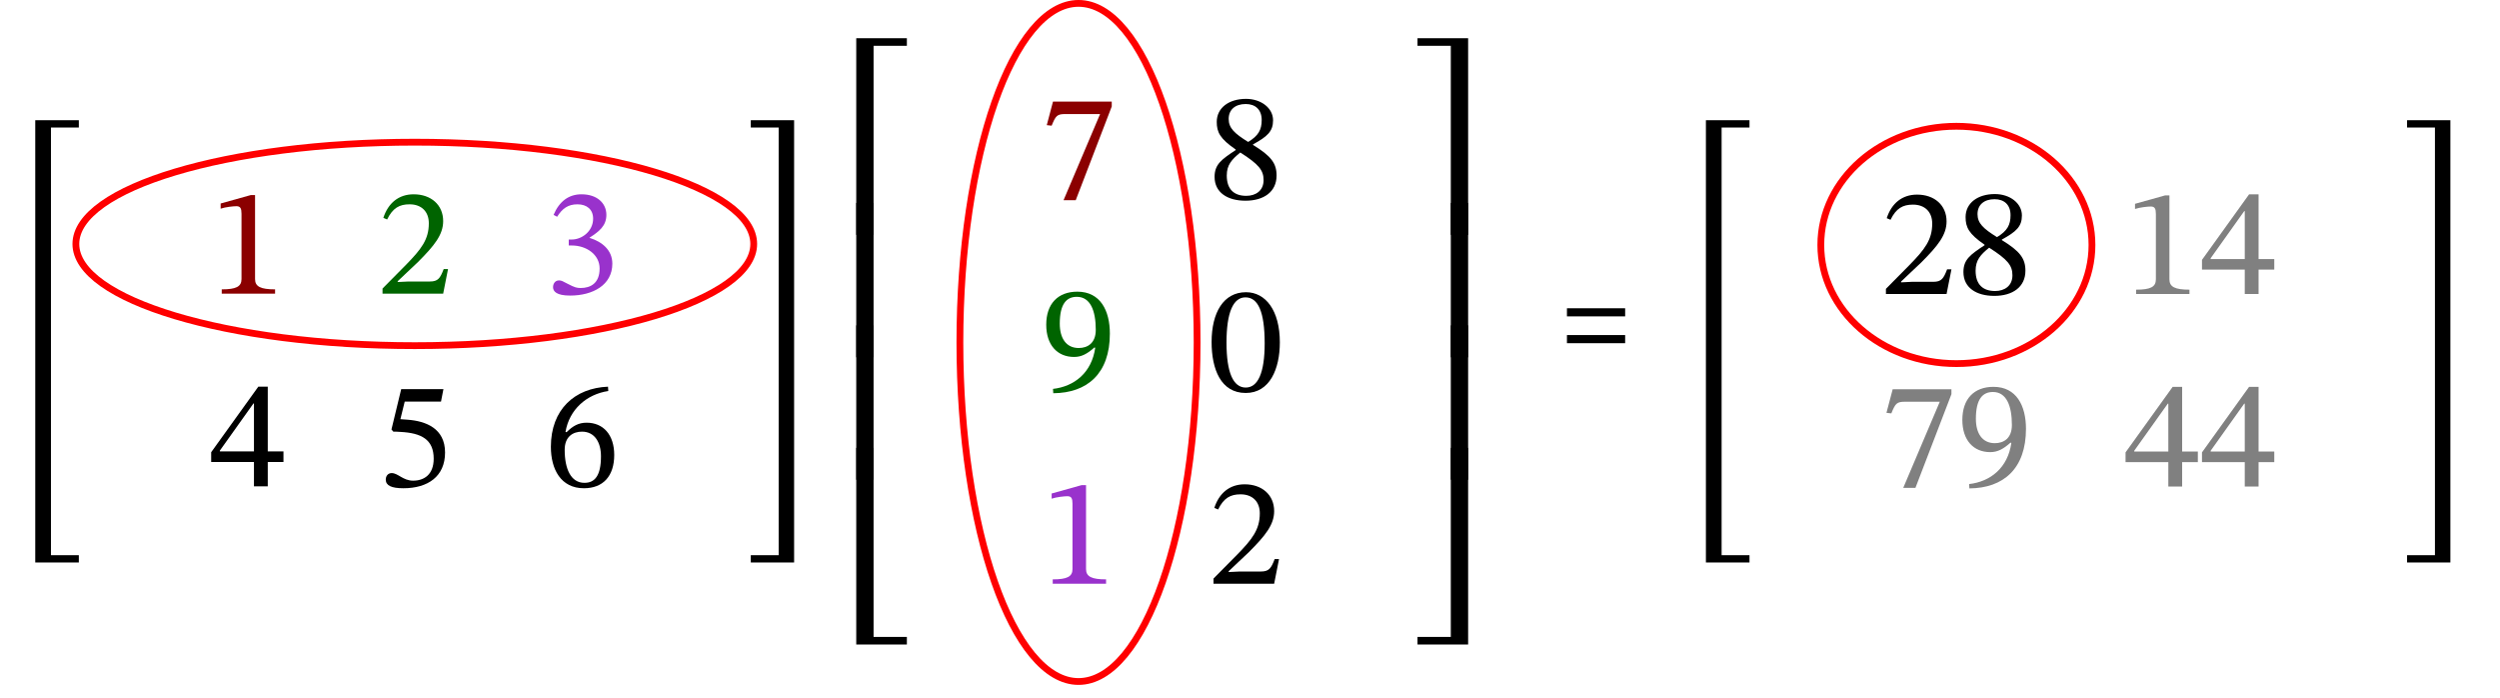
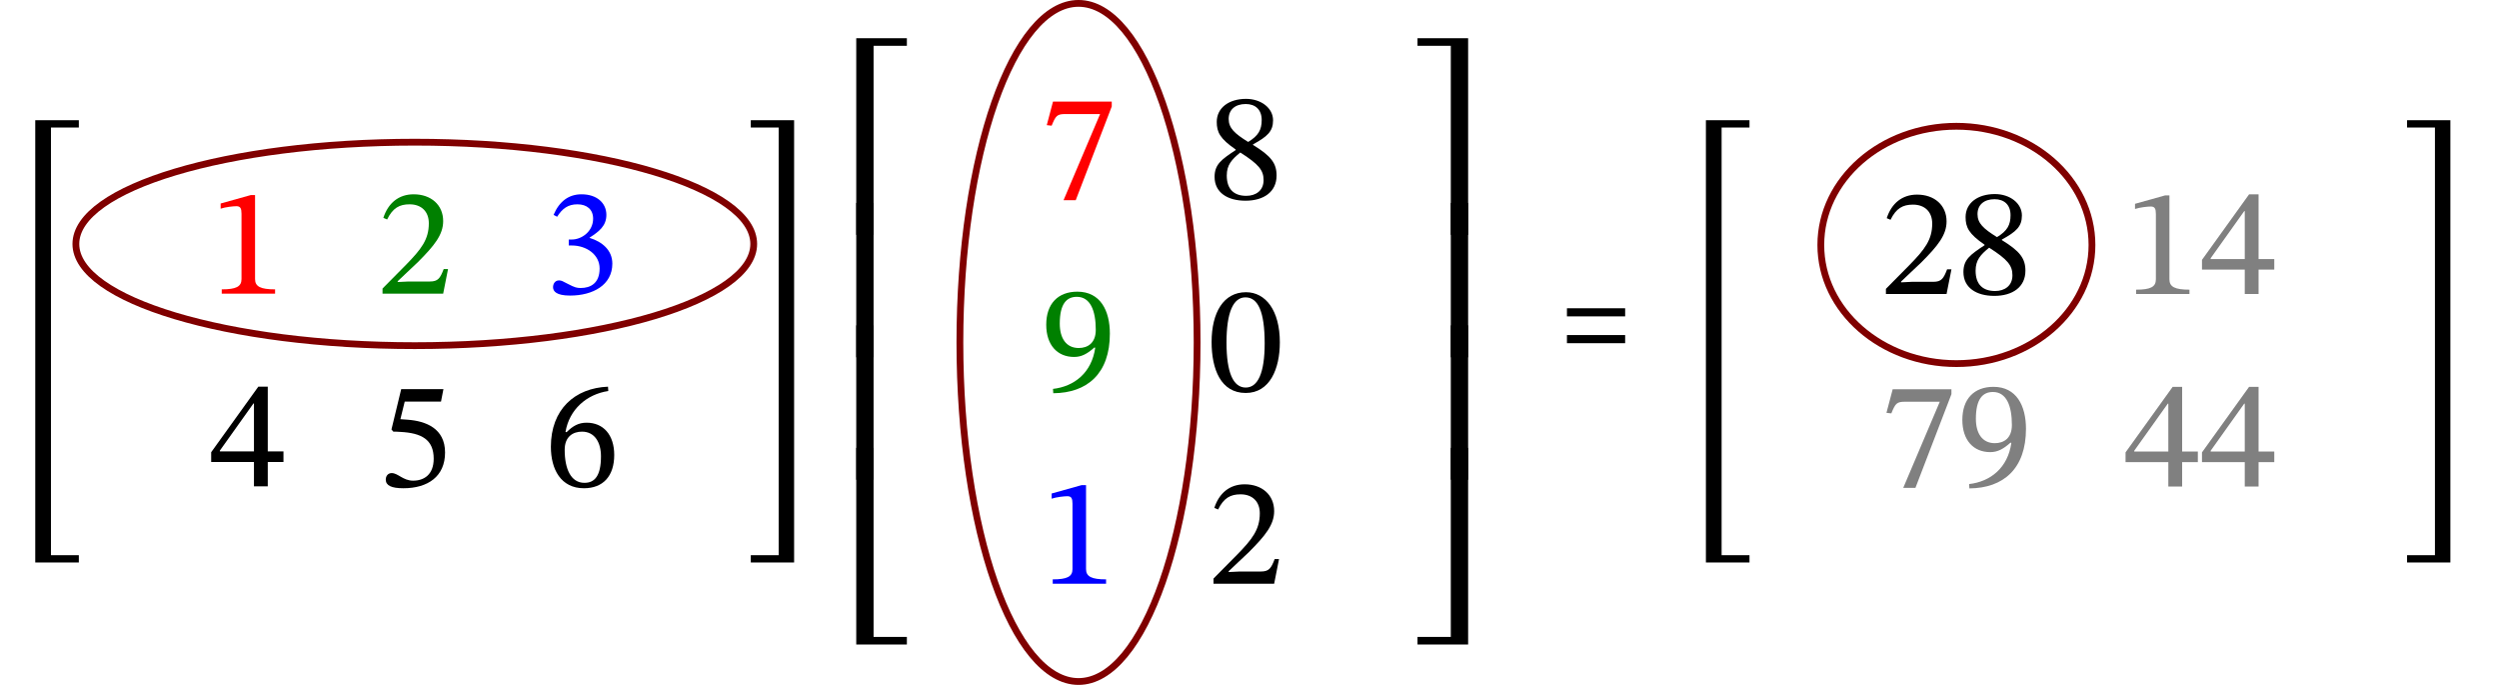
<svg xmlns="http://www.w3.org/2000/svg" xmlns:xlink="http://www.w3.org/1999/xlink" width="144.226" height="40.249" viewBox="0 0 144.226 40.249">
  <defs>
    <g>
      <g id="glyph-0-0">
        <path d="M 3.797 0 L 3.797 -0.25 C 2.969 -0.25 2.641 -0.406 2.641 -0.844 L 2.641 -5.688 L 2.391 -5.688 L 0.656 -5.203 L 0.656 -4.906 C 0.938 -5 1.391 -5.047 1.562 -5.047 C 1.797 -5.047 1.859 -4.922 1.859 -4.609 L 1.859 -0.844 C 1.859 -0.406 1.547 -0.25 0.719 -0.25 L 0.719 0 Z M 3.797 0 " />
      </g>
      <g id="glyph-0-1">
        <path d="M 4.125 -1.422 L 3.875 -1.422 C 3.672 -0.891 3.547 -0.703 3.078 -0.703 L 1.844 -0.703 L 1.219 -0.672 L 1.219 -0.719 L 2.391 -1.828 C 3.344 -2.781 3.844 -3.406 3.844 -4.188 C 3.844 -5.125 3.141 -5.734 2.141 -5.734 C 1.281 -5.734 0.672 -5.234 0.391 -4.375 L 0.609 -4.281 C 0.938 -4.953 1.328 -5.156 1.906 -5.156 C 2.594 -5.156 3.016 -4.734 3.016 -4.062 C 3.016 -3.125 2.578 -2.562 1.688 -1.656 L 0.344 -0.297 L 0.344 0 L 3.844 0 Z M 4.125 -1.422 " />
      </g>
      <g id="glyph-0-2">
        <path d="M 0.766 -4.438 C 1.062 -4.906 1.391 -5.156 1.938 -5.156 C 2.484 -5.156 2.844 -4.859 2.844 -4.328 C 2.844 -3.609 2.203 -3.125 1.609 -3.125 L 1.438 -3.125 L 1.438 -2.781 L 1.609 -2.781 C 2.469 -2.781 3.219 -2.25 3.219 -1.453 C 3.219 -0.594 2.688 -0.328 2.125 -0.328 C 1.906 -0.328 1.781 -0.359 1.391 -0.562 C 1.094 -0.719 1.016 -0.766 0.875 -0.766 C 0.641 -0.766 0.531 -0.562 0.531 -0.375 C 0.531 -0.141 0.719 0.109 1.516 0.109 C 2.828 0.109 3.953 -0.5 3.953 -1.734 C 3.953 -2.516 3.359 -3 2.641 -3.219 L 2.641 -3.234 C 3.203 -3.594 3.609 -3.922 3.609 -4.547 C 3.609 -5.219 3.078 -5.734 2.172 -5.734 C 1.438 -5.734 0.891 -5.328 0.562 -4.547 Z M 0.766 -4.438 " />
      </g>
      <g id="glyph-0-3">
        <path d="M 4.281 -1.406 L 4.281 -2.016 L 3.375 -2.016 L 3.375 -5.75 L 2.828 -5.75 L 0.109 -1.969 L 0.109 -1.406 L 2.578 -1.406 L 2.578 0 L 3.375 0 L 3.375 -1.406 Z M 2.578 -2.016 L 0.609 -2.016 L 0.609 -2.062 L 2.547 -4.781 L 2.578 -4.781 Z M 2.578 -2.016 " />
      </g>
      <g id="glyph-0-4">
        <path d="M 3.719 -4.891 L 3.859 -5.609 L 1.422 -5.609 L 0.859 -3.281 L 0.969 -3.156 C 1.094 -3.156 1.141 -3.156 1.375 -3.141 C 2.594 -3.078 3.297 -2.703 3.297 -1.594 C 3.297 -0.672 2.734 -0.328 2.109 -0.328 C 1.531 -0.328 1.234 -0.766 0.875 -0.766 C 0.656 -0.766 0.531 -0.594 0.531 -0.391 C 0.531 -0.047 0.859 0.109 1.547 0.109 C 2.969 0.109 3.953 -0.578 3.953 -1.953 C 3.953 -3.344 2.844 -3.766 1.797 -3.844 L 1.375 -3.875 L 1.625 -4.891 Z M 3.719 -4.891 " />
      </g>
      <g id="glyph-0-5">
        <path d="M 3.703 -5.75 C 1.781 -5.672 0.406 -4.438 0.406 -2.281 C 0.406 -0.984 0.984 0.109 2.312 0.109 C 3.422 0.109 4.062 -0.594 4.062 -1.812 C 4.062 -2.969 3.438 -3.672 2.469 -3.672 C 2 -3.672 1.672 -3.484 1.312 -3.125 L 1.25 -3.141 C 1.469 -4.438 2.469 -5.312 3.719 -5.5 Z M 3.297 -1.734 C 3.297 -0.609 2.938 -0.203 2.344 -0.203 C 1.562 -0.203 1.203 -1 1.203 -2.109 C 1.203 -2.875 1.688 -3.156 2.203 -3.156 C 2.938 -3.156 3.297 -2.531 3.297 -1.734 Z M 3.297 -1.734 " />
      </g>
      <g id="glyph-0-6">
        <path d="M 3.609 10.359 L 3.609 9.938 L 2 9.938 L 2 -14.734 L 3.609 -14.734 L 3.609 -15.156 L 1.094 -15.156 L 1.094 10.359 Z M 3.609 10.359 " />
      </g>
      <g id="glyph-0-7">
        <path d="M 3.422 10.359 L 3.422 -15.156 L 0.922 -15.156 L 0.922 -14.734 L 2.531 -14.734 L 2.531 9.938 L 0.922 9.938 L 0.922 10.359 Z M 3.422 10.359 " />
      </g>
      <g id="glyph-0-8">
        <path d="M 4.125 -5.328 L 4.125 -5.609 L 0.734 -5.609 L 0.375 -4.25 L 0.656 -4.219 C 0.891 -4.797 0.969 -4.891 1.453 -4.891 L 3.453 -4.891 L 1.344 0.078 L 2.047 0.078 Z M 4.125 -5.328 " />
      </g>
      <g id="glyph-0-9">
        <path d="M 3.984 -1.344 C 3.984 -2.047 3.672 -2.469 2.625 -3.109 L 2.625 -3.141 C 3.453 -3.594 3.781 -3.891 3.781 -4.531 C 3.781 -5.234 3.094 -5.766 2.219 -5.766 C 1.234 -5.766 0.531 -5.25 0.531 -4.438 C 0.531 -3.844 0.719 -3.469 1.625 -2.844 L 1.625 -2.812 C 0.797 -2.266 0.406 -1.984 0.406 -1.266 C 0.406 -0.359 1.156 0.109 2.188 0.109 C 3.25 0.109 3.984 -0.406 3.984 -1.344 Z M 1.891 -2.672 C 2.969 -1.984 3.234 -1.641 3.234 -1.078 C 3.234 -0.469 2.781 -0.172 2.234 -0.172 C 1.547 -0.172 1.109 -0.531 1.109 -1.344 C 1.109 -1.953 1.391 -2.266 1.891 -2.672 Z M 3.125 -4.547 C 3.125 -3.984 2.938 -3.641 2.344 -3.281 C 1.562 -3.766 1.219 -4.078 1.219 -4.609 C 1.219 -5.141 1.594 -5.469 2.203 -5.469 C 2.766 -5.469 3.125 -5.141 3.125 -4.547 Z M 3.125 -4.547 " />
      </g>
      <g id="glyph-0-10">
        <path d="M 0.75 0.109 C 2.719 0.094 4.016 -1.031 4.016 -3.328 C 4.016 -4.656 3.469 -5.75 2.141 -5.75 C 1.016 -5.75 0.344 -5.047 0.344 -3.844 C 0.344 -2.672 0.984 -1.984 1.953 -1.984 C 2.391 -1.984 2.719 -2.172 3.125 -2.531 L 3.172 -2.516 C 2.969 -1.078 1.969 -0.281 0.734 -0.141 Z M 1.125 -3.906 C 1.125 -5.047 1.516 -5.453 2.109 -5.453 C 2.891 -5.453 3.203 -4.656 3.203 -3.547 C 3.203 -2.781 2.734 -2.5 2.219 -2.5 C 1.484 -2.5 1.125 -3.078 1.125 -3.906 Z M 1.125 -3.906 " />
      </g>
      <g id="glyph-0-11">
        <path d="M 4.172 -2.828 C 4.172 -4.656 3.359 -5.719 2.219 -5.719 C 0.922 -5.719 0.234 -4.547 0.234 -2.844 C 0.234 -1.281 0.766 0.094 2.203 0.094 C 3.594 0.094 4.172 -1.297 4.172 -2.828 Z M 3.297 -2.766 C 3.297 -1.062 2.906 -0.219 2.203 -0.219 C 1.484 -0.219 1.094 -1.078 1.094 -2.812 C 1.094 -4.562 1.484 -5.422 2.188 -5.422 C 2.922 -5.422 3.297 -4.578 3.297 -2.766 Z M 3.297 -2.766 " />
      </g>
      <g id="glyph-0-12">
        <path d="M 4.125 -10.906 L 4.125 -11.344 L 1.203 -11.344 L 1.203 0 L 2.203 0 L 2.203 -10.906 Z M 4.125 -10.906 " />
      </g>
      <g id="glyph-0-13">
        <path d="M 2.203 0 L 2.203 -8.906 L 1.203 -8.906 L 1.203 0 Z M 2.203 0 " />
      </g>
      <g id="glyph-0-14">
        <path d="M 2.203 -0.438 L 2.203 -11.344 L 1.203 -11.344 L 1.203 0 L 4.125 0 L 4.125 -0.438 Z M 2.203 -0.438 " />
      </g>
      <g id="glyph-0-15">
        <path d="M 3.016 -10.906 L 3.016 0 L 4.016 0 L 4.016 -11.344 L 1.094 -11.344 L 1.094 -10.906 Z M 3.016 -10.906 " />
      </g>
      <g id="glyph-0-16">
        <path d="M 4.016 0 L 4.016 -8.906 L 3.016 -8.906 L 3.016 0 Z M 4.016 0 " />
      </g>
      <g id="glyph-0-17">
        <path d="M 1.094 -0.438 L 1.094 0 L 4.016 0 L 4.016 -11.344 L 3.016 -11.344 L 3.016 -0.438 Z M 1.094 -0.438 " />
      </g>
      <g id="glyph-1-0">
        <path d="M 0.516 -3.344 L 0.516 -3.812 L 3.875 -3.812 L 3.875 -3.344 Z M 0.516 -1.797 L 0.516 -2.266 L 3.875 -2.266 L 3.875 -1.797 Z M 0.516 -1.797 " />
      </g>
    </g>
    <clipPath id="clip-0">
      <path clip-rule="nonzero" d="M 0.941 2 L 50 2 L 50 26 L 0.941 26 Z M 0.941 2 " />
    </clipPath>
    <clipPath id="clip-1">
      <path clip-rule="nonzero" d="M 49 0 L 75 0 L 75 39.512 L 49 39.512 Z M 49 0 " />
    </clipPath>
  </defs>
-   <g fill="rgb(54.5%, 0%, 0%)" fill-opacity="1">
+   <g fill="rgb(100%, 0%, 0%)" fill-opacity="1">
    <use xlink:href="#glyph-0-0" x="12.079" y="16.943" />
  </g>
-   <g fill="rgb(0%, 39.2%, 0%)" fill-opacity="1">
+   <g fill="rgb(0%, 50%, 0%)" fill-opacity="1">
    <use xlink:href="#glyph-0-1" x="21.733" y="16.943" />
  </g>
-   <g fill="rgb(59.999%, 19.6%, 79.999%)" fill-opacity="1">
+   <g fill="rgb(0%, 0%, 100%)" fill-opacity="1">
    <use xlink:href="#glyph-0-2" x="31.387" y="16.943" />
  </g>
  <g fill="rgb(0%, 0%, 0%)" fill-opacity="1">
    <use xlink:href="#glyph-0-3" x="12.079" y="28.058" />
  </g>
  <g fill="rgb(0%, 0%, 0%)" fill-opacity="1">
    <use xlink:href="#glyph-0-4" x="21.733" y="28.058" />
  </g>
  <g fill="rgb(0%, 0%, 0%)" fill-opacity="1">
    <use xlink:href="#glyph-0-5" x="31.387" y="28.058" />
  </g>
  <g fill="rgb(0%, 0%, 0%)" fill-opacity="1">
    <use xlink:href="#glyph-0-6" x="0.941" y="22.091" />
  </g>
  <g fill="rgb(0%, 0%, 0%)" fill-opacity="1">
    <use xlink:href="#glyph-0-7" x="42.409" y="22.091" />
  </g>
  <g clip-path="url(#clip-0)">
-     <path fill="none" stroke-width="0.399" stroke-linecap="butt" stroke-linejoin="miter" stroke="rgb(100%, 0%, 0%)" stroke-opacity="1" stroke-miterlimit="10" d="M 19.926 5.719 C 19.926 9.022 11.005 11.7 -0.001 11.7 C -11.004 11.7 -19.925 9.022 -19.925 5.719 C -19.925 2.42 -11.004 -0.257 -0.001 -0.257 C 11.005 -0.257 19.926 2.42 19.926 5.719 Z M 19.926 5.719 " transform="matrix(0.981683, 0, 0, -0.981683, 23.93887, 19.68863)" />
+     <path fill="none" stroke-width="0.399" stroke-linecap="butt" stroke-linejoin="miter" stroke="rgb(50%, 0%, 0%)" stroke-opacity="1" stroke-miterlimit="10" d="M 19.926 5.719 C 19.926 9.022 11.005 11.7 -0.001 11.7 C -11.004 11.7 -19.925 9.022 -19.925 5.719 C -19.925 2.42 -11.004 -0.257 -0.001 -0.257 C 11.005 -0.257 19.926 2.42 19.926 5.719 Z M 19.926 5.719 " transform="matrix(0.981683, 0, 0, -0.981683, 23.93887, 19.68863)" />
  </g>
-   <g fill="rgb(54.5%, 0%, 0%)" fill-opacity="1">
+   <g fill="rgb(100%, 0%, 0%)" fill-opacity="1">
    <use xlink:href="#glyph-0-8" x="60.038" y="11.47" />
  </g>
  <g fill="rgb(0%, 0%, 0%)" fill-opacity="1">
    <use xlink:href="#glyph-0-9" x="69.692" y="11.47" />
  </g>
-   <g fill="rgb(0%, 39.2%, 0%)" fill-opacity="1">
+   <g fill="rgb(0%, 50%, 0%)" fill-opacity="1">
    <use xlink:href="#glyph-0-10" x="60.038" y="22.577" />
  </g>
  <g fill="rgb(0%, 0%, 0%)" fill-opacity="1">
    <use xlink:href="#glyph-0-11" x="69.692" y="22.577" />
  </g>
-   <g fill="rgb(59.999%, 19.6%, 79.999%)" fill-opacity="1">
+   <g fill="rgb(0%, 0%, 100%)" fill-opacity="1">
    <use xlink:href="#glyph-0-0" x="60.038" y="33.674" />
  </g>
  <g fill="rgb(0%, 0%, 0%)" fill-opacity="1">
    <use xlink:href="#glyph-0-1" x="69.692" y="33.674" />
  </g>
  <g fill="rgb(0%, 0%, 0%)" fill-opacity="1">
    <use xlink:href="#glyph-0-12" x="48.214" y="13.549" />
  </g>
  <g fill="rgb(0%, 0%, 0%)" fill-opacity="1">
    <use xlink:href="#glyph-0-13" x="48.214" y="20.613" />
  </g>
  <g fill="rgb(0%, 0%, 0%)" fill-opacity="1">
    <use xlink:href="#glyph-0-13" x="48.214" y="27.677" />
  </g>
  <g fill="rgb(0%, 0%, 0%)" fill-opacity="1">
    <use xlink:href="#glyph-0-14" x="48.214" y="37.182" />
  </g>
  <g fill="rgb(0%, 0%, 0%)" fill-opacity="1">
    <use xlink:href="#glyph-0-15" x="80.715" y="13.549" />
  </g>
  <g fill="rgb(0%, 0%, 0%)" fill-opacity="1">
    <use xlink:href="#glyph-0-16" x="80.715" y="20.613" />
  </g>
  <g fill="rgb(0%, 0%, 0%)" fill-opacity="1">
    <use xlink:href="#glyph-0-16" x="80.715" y="27.677" />
  </g>
  <g fill="rgb(0%, 0%, 0%)" fill-opacity="1">
    <use xlink:href="#glyph-0-17" x="80.715" y="37.182" />
  </g>
  <g clip-path="url(#clip-1)">
-     <path fill="none" stroke-width="0.399" stroke-linecap="butt" stroke-linejoin="miter" stroke="rgb(100%, 0%, 0%)" stroke-opacity="1" stroke-miterlimit="10" d="M 45.993 -0.066 C 45.993 10.936 42.874 19.857 39.022 19.857 C 35.17 19.857 32.047 10.936 32.047 -0.066 C 32.047 -11.073 35.17 -19.994 39.022 -19.994 C 42.874 -19.994 45.993 -11.073 45.993 -0.066 Z M 45.993 -0.066 " transform="matrix(0.981683, 0, 0, -0.981683, 23.93887, 19.68863)" />
+     <path fill="none" stroke-width="0.399" stroke-linecap="butt" stroke-linejoin="miter" stroke="rgb(50%, 0%, 0%)" stroke-opacity="1" stroke-miterlimit="10" d="M 45.993 -0.066 C 45.993 10.936 42.874 19.857 39.022 19.857 C 35.17 19.857 32.047 10.936 32.047 -0.066 C 32.047 -11.073 35.17 -19.994 39.022 -19.994 C 42.874 -19.994 45.993 -11.073 45.993 -0.066 Z M 45.993 -0.066 " transform="matrix(0.981683, 0, 0, -0.981683, 23.93887, 19.68863)" />
  </g>
  <g fill="rgb(0%, 0%, 0%)" fill-opacity="1">
    <use xlink:href="#glyph-0-1" x="108.499" y="16.961" />
    <use xlink:href="#glyph-0-9" x="112.91" y="16.961" />
  </g>
  <g fill="rgb(50%, 50%, 50%)" fill-opacity="1">
    <use xlink:href="#glyph-0-0" x="122.564" y="16.961" />
    <use xlink:href="#glyph-0-3" x="126.975" y="16.961" />
  </g>
  <g fill="rgb(50%, 50%, 50%)" fill-opacity="1">
    <use xlink:href="#glyph-0-8" x="108.499" y="28.067" />
    <use xlink:href="#glyph-0-10" x="112.91" y="28.067" />
  </g>
  <g fill="rgb(50%, 50%, 50%)" fill-opacity="1">
    <use xlink:href="#glyph-0-3" x="122.564" y="28.067" />
    <use xlink:href="#glyph-0-3" x="126.975" y="28.067" />
  </g>
  <g fill="rgb(0%, 0%, 0%)" fill-opacity="1">
    <use xlink:href="#glyph-0-6" x="97.36" y="22.091" />
  </g>
  <g fill="rgb(0%, 0%, 0%)" fill-opacity="1">
    <use xlink:href="#glyph-0-7" x="137.998" y="22.091" />
  </g>
-   <path fill="none" stroke-width="0.399" stroke-linecap="butt" stroke-linejoin="miter" stroke="rgb(100%, 0%, 0%)" stroke-opacity="1" stroke-miterlimit="10" d="M 98.602 5.659 C 98.602 9.511 95.036 12.635 90.631 12.635 C 86.23 12.635 82.661 9.511 82.661 5.659 C 82.661 1.812 86.23 -1.312 90.631 -1.312 C 95.036 -1.312 98.602 1.812 98.602 5.659 Z M 98.602 5.659 " transform="matrix(0.981683, 0, 0, -0.981683, 23.93887, 19.68863)" />
+   <path fill="none" stroke-width="0.399" stroke-linecap="butt" stroke-linejoin="miter" stroke="rgb(50%, 0%, 0%)" stroke-opacity="1" stroke-miterlimit="10" d="M 98.602 5.659 C 98.602 9.511 95.036 12.635 90.631 12.635 C 86.23 12.635 82.661 9.511 82.661 5.659 C 82.661 1.812 86.23 -1.312 90.631 -1.312 C 95.036 -1.312 98.602 1.812 98.602 5.659 Z M 98.602 5.659 " transform="matrix(0.981683, 0, 0, -0.981683, 23.93887, 19.68863)" />
  <g fill="rgb(0%, 0%, 0%)" fill-opacity="1">
    <use xlink:href="#glyph-1-0" x="89.918" y="21.596" />
  </g>
</svg>
